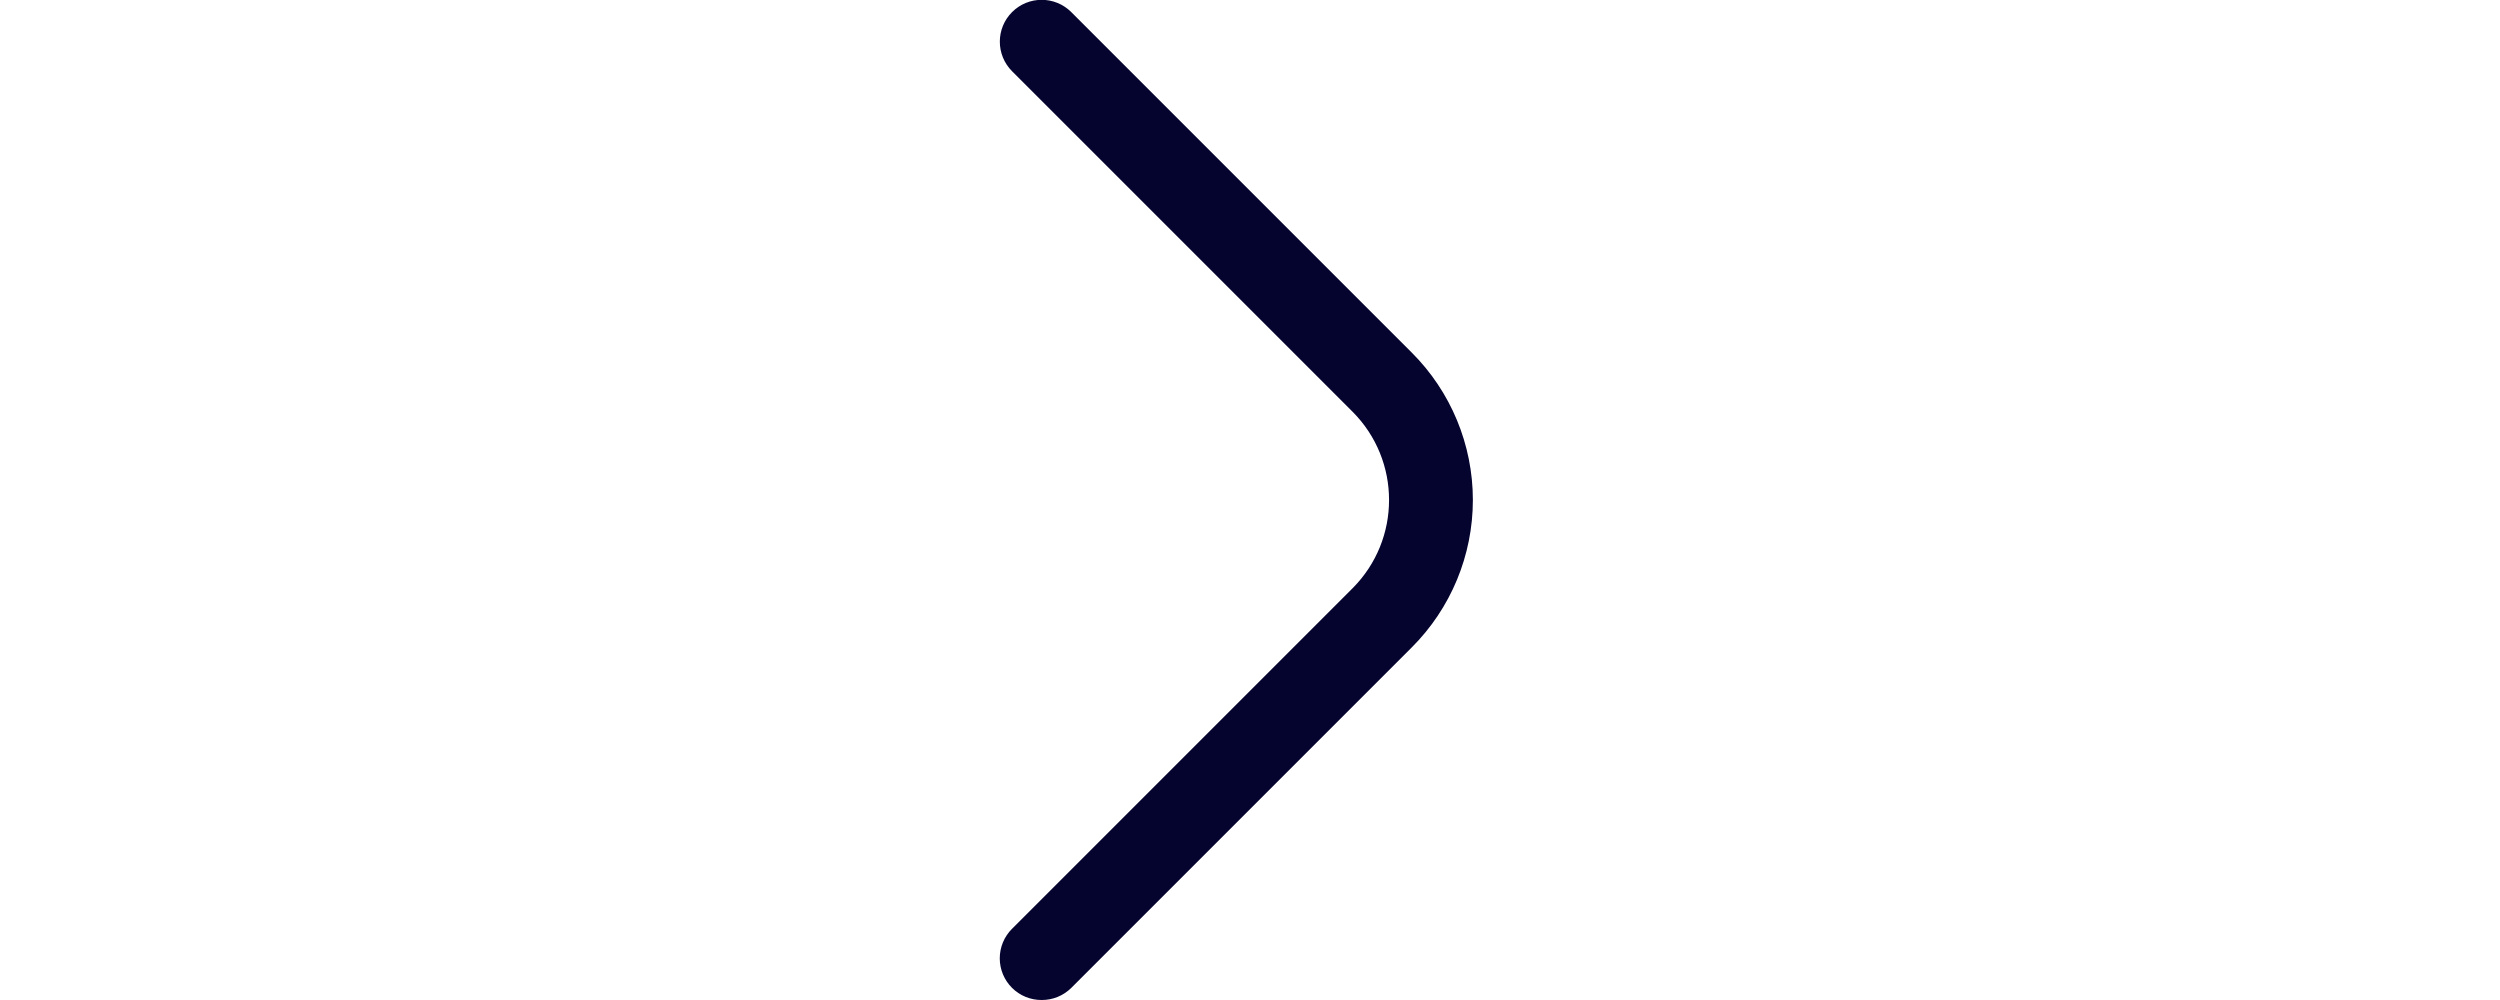
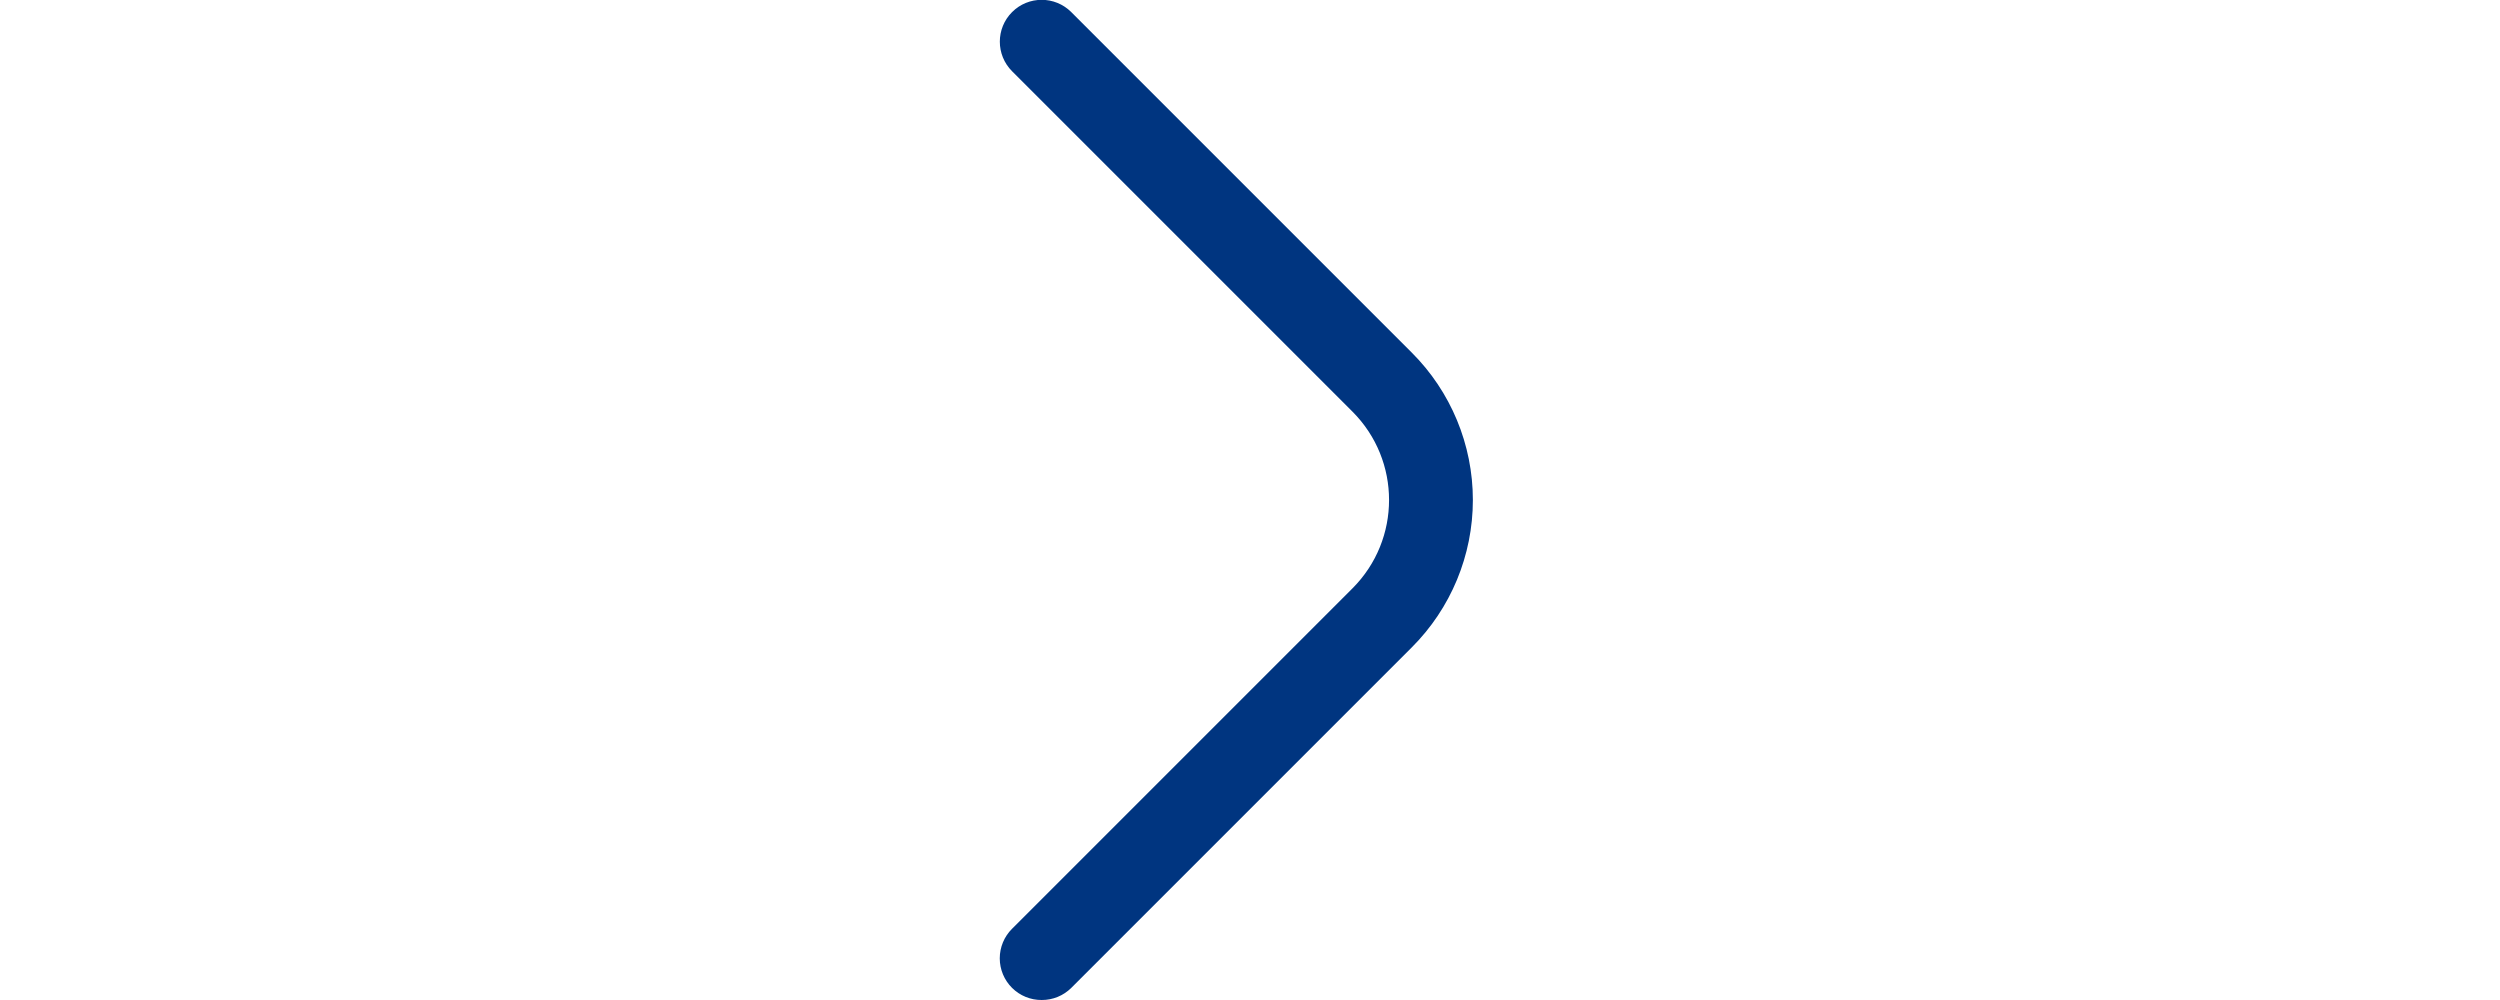
- <svg xmlns="http://www.w3.org/2000/svg" id="Outline" fill="rgb(4, 4, 47)" viewBox="0 0 24 24" width="100" height="40">
+ <svg xmlns="http://www.w3.org/2000/svg" id="Outline" fill="#003580" viewBox="0 0 24 24" width="100" height="40">
  <path d="M7,24a1,1,0,0,1-.71-.29,1,1,0,0,1,0-1.42l8.17-8.17a3,3,0,0,0,0-4.24L6.29,1.71A1,1,0,0,1,7.71.29l8.17,8.17a5,5,0,0,1,0,7.08L7.71,23.71A1,1,0,0,1,7,24Z" />
</svg>
